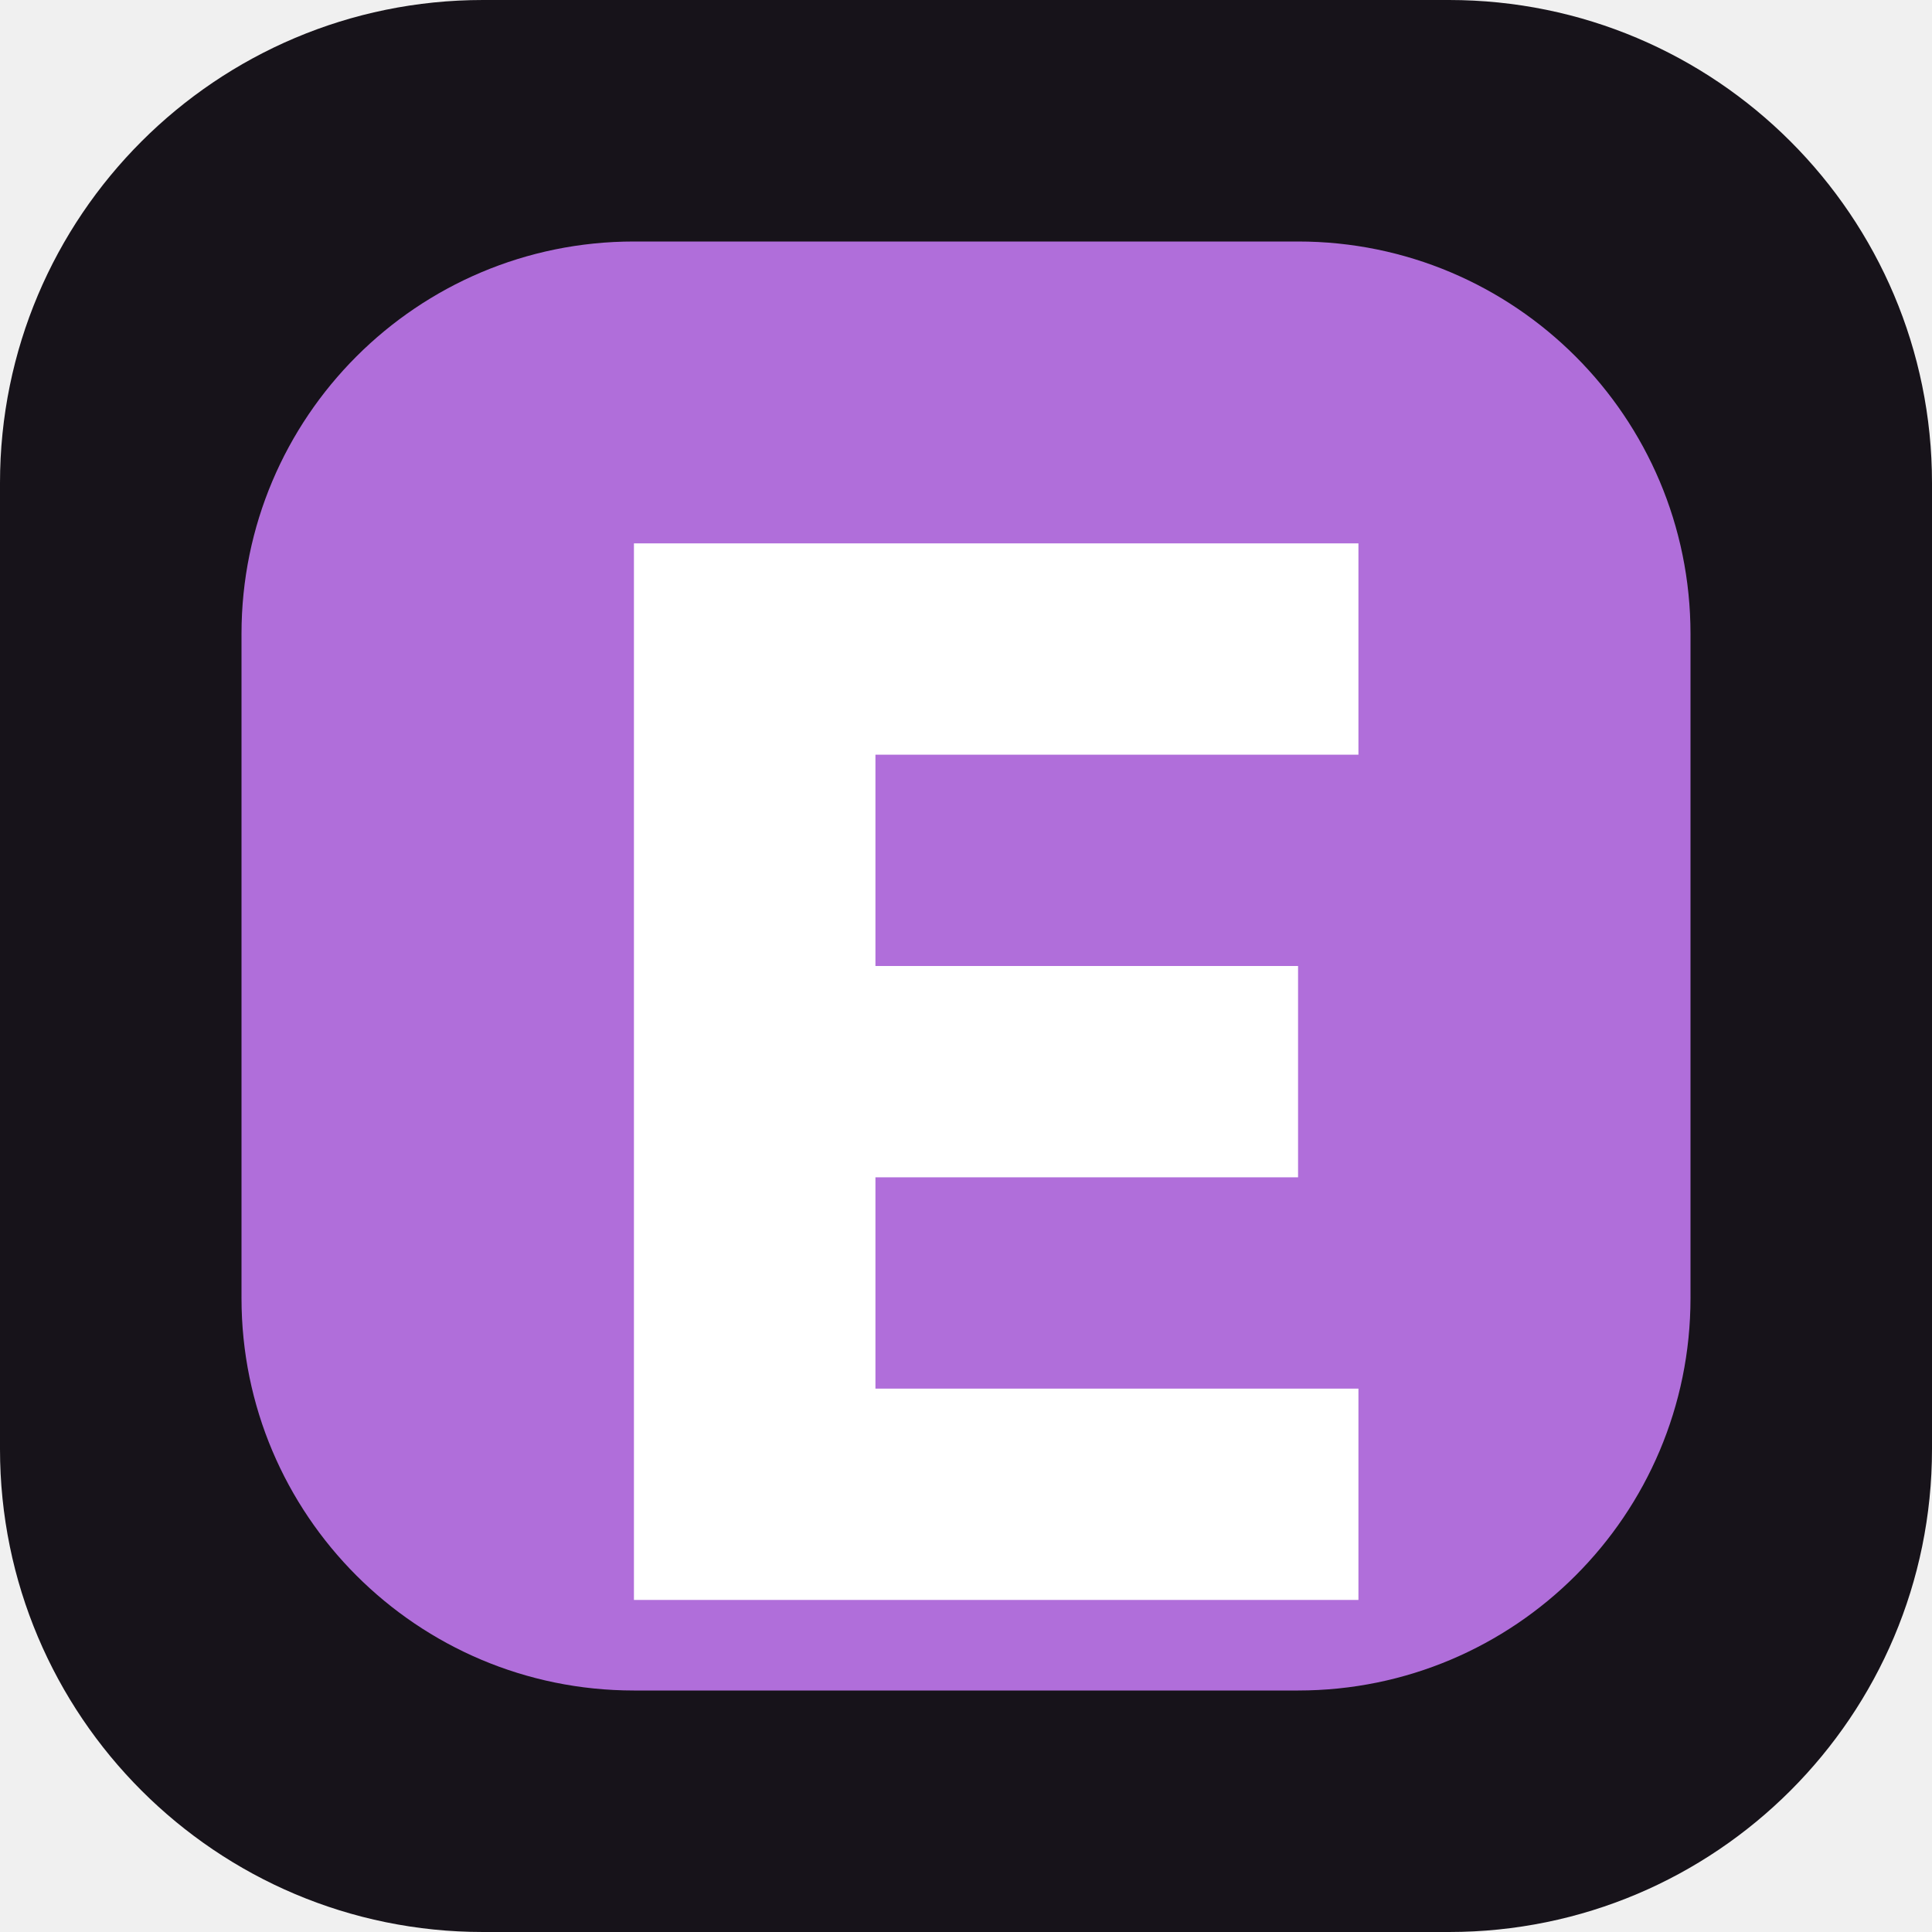
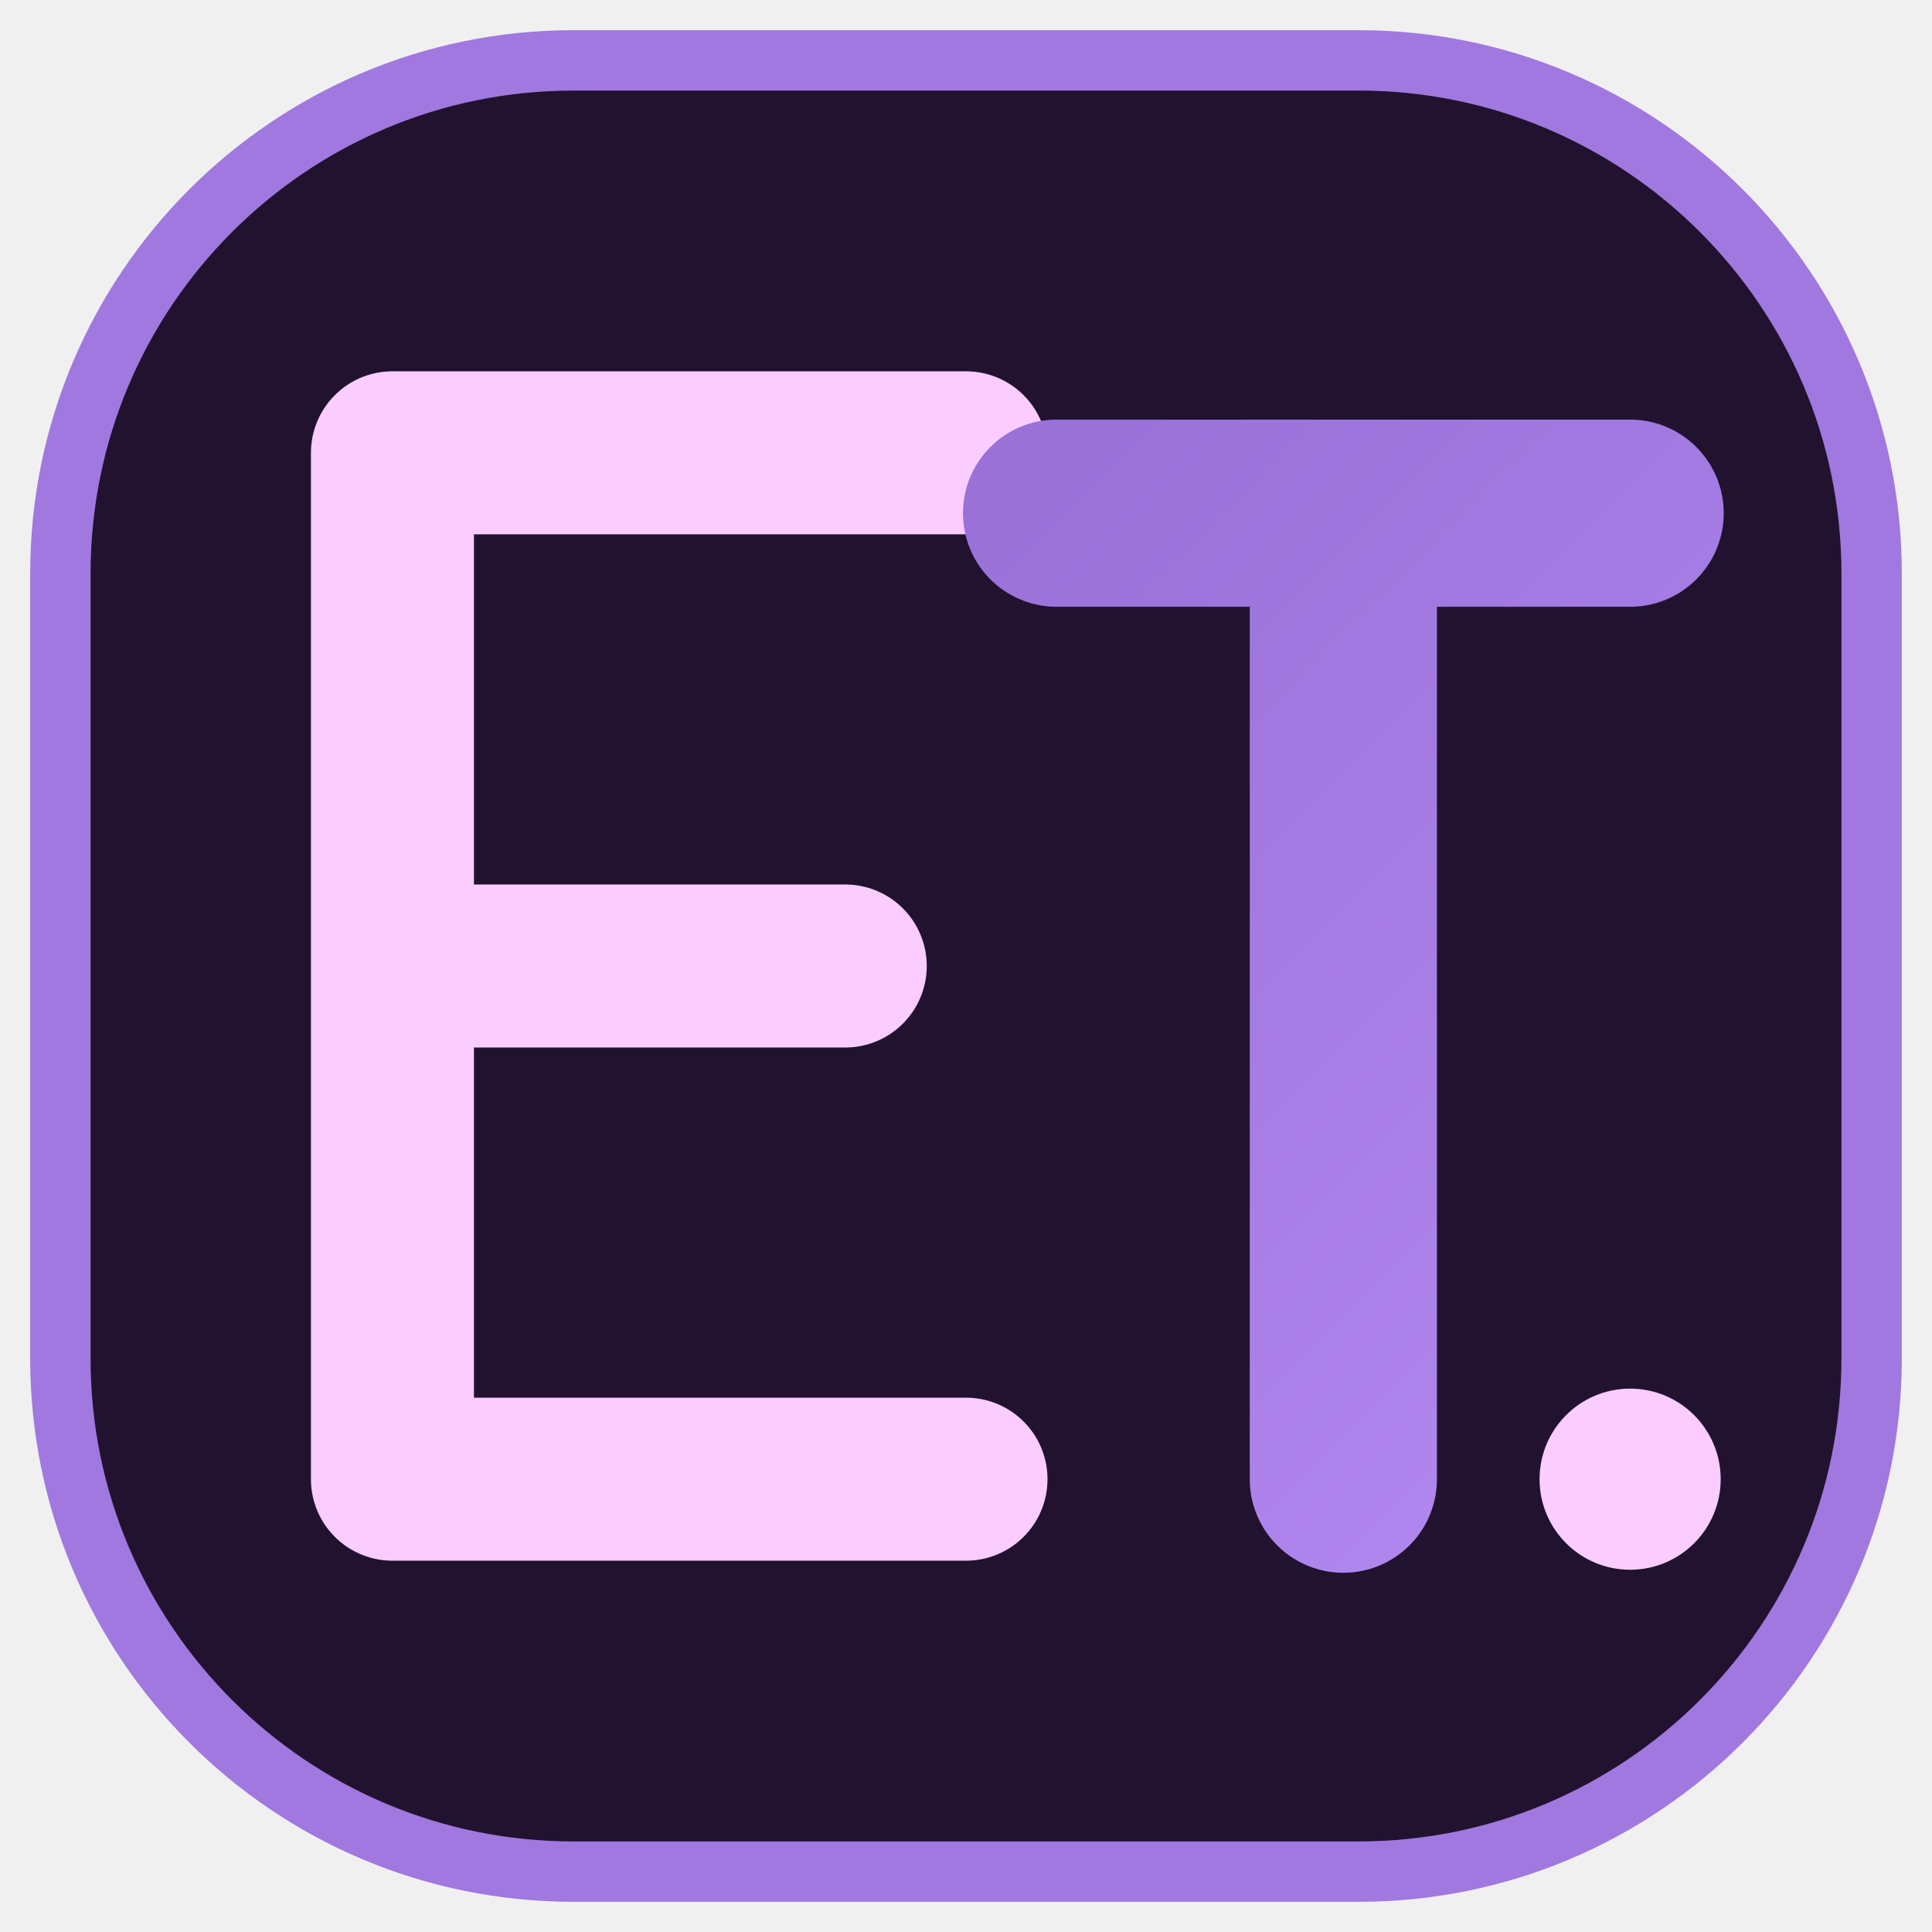
- <svg xmlns="http://www.w3.org/2000/svg" viewBox="0 0 64 64">
-   <rect width="64" height="64" rx="16" fill="#17131a" />
-   <rect x="8" y="8" width="48" height="48" rx="13" fill="#b06eda" />
-   <path d="M21 18h24v7H29v7h14v7H29v7h16v7H21z" fill="white" />
+ <svg xmlns="http://www.w3.org/2000/svg" viewBox="0 0 64 64" fill="none">
+   <defs>
+     <linearGradient id="et-bg" x1="0" y1="0" x2="64" y2="64" gradientUnits="userSpaceOnUse">
+       <stop stop-color="#845ec2" />
+       <stop offset=".52" stop-color="#a178df" />
+       <stop offset="1" stop-color="#be93fd" />
+     </linearGradient>
+   </defs>
+   <rect x="2" y="2" width="60" height="60" rx="17" fill="#21132f" stroke="#a178df" stroke-width="2" />
+   <path d="M13 15v34m0-34h19M13 32h15M13 49h19" stroke="#faccff" stroke-width="5.4" stroke-linecap="round" stroke-linejoin="round" />
+   <path d="M35 17h19M44.5 17v32" stroke="url(#et-bg)" stroke-width="6.2" stroke-linecap="round" />
+   <circle cx="54" cy="49" r="3" fill="#faccff" />
</svg>
